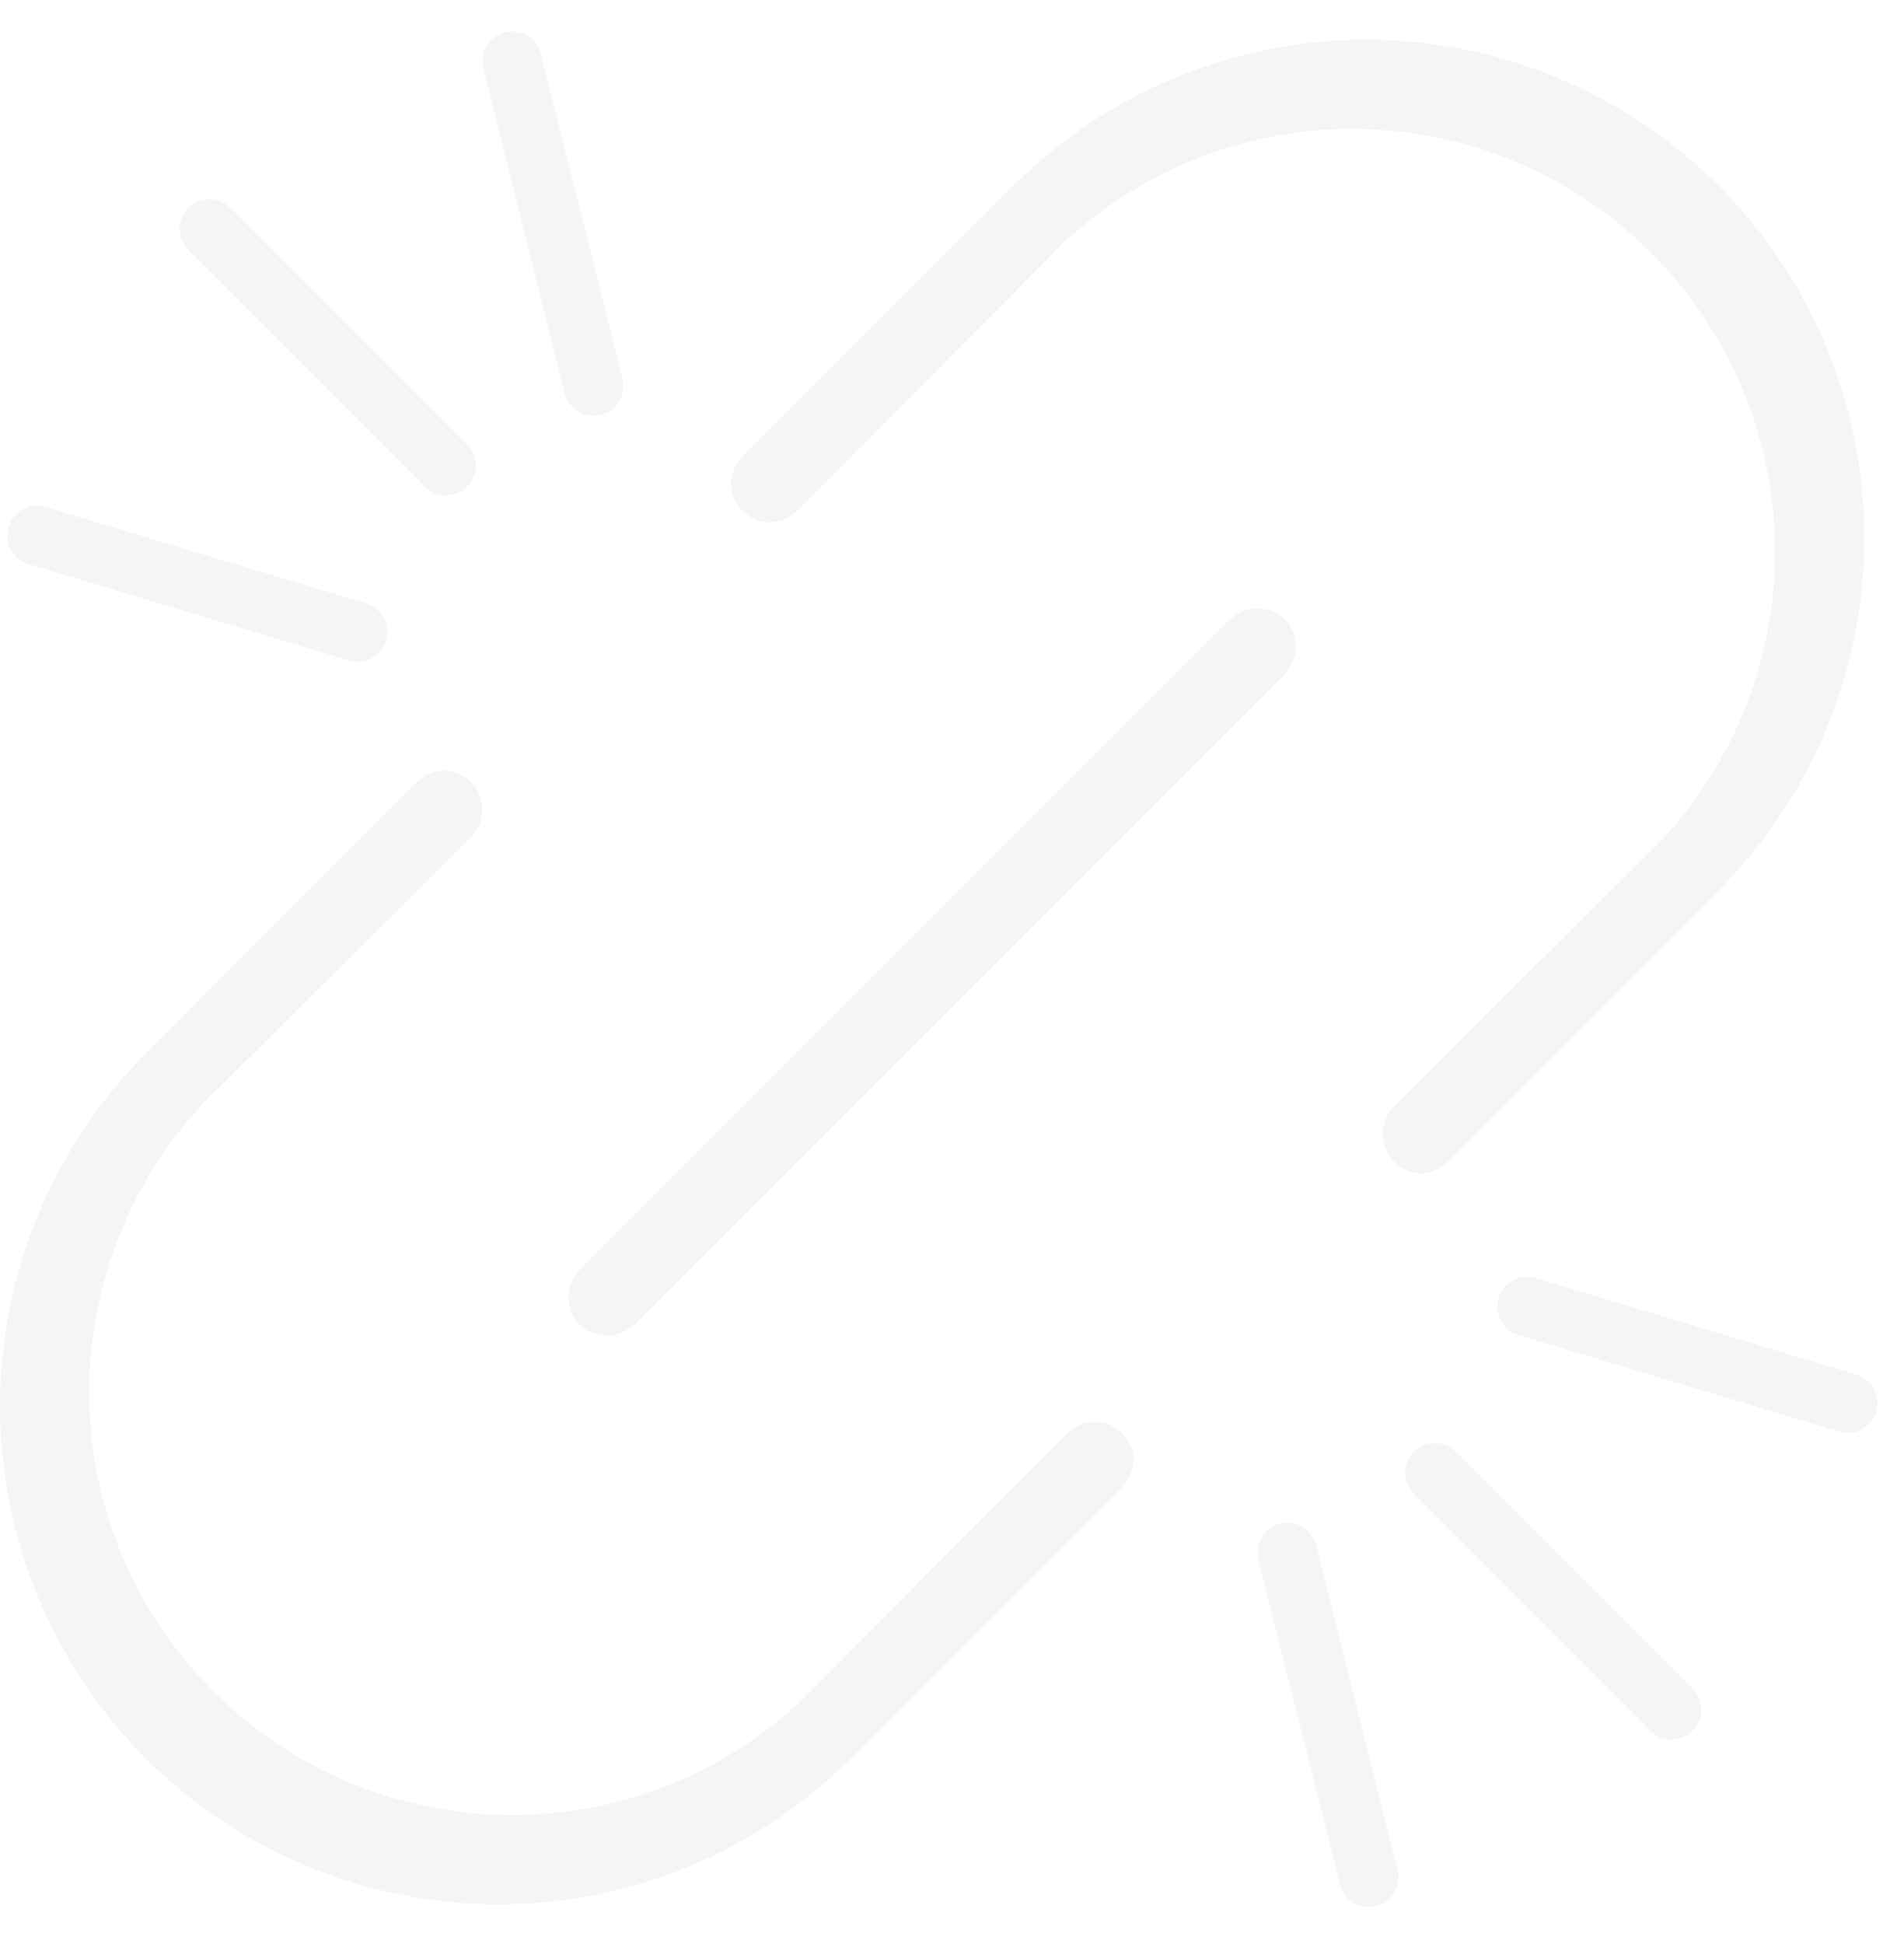
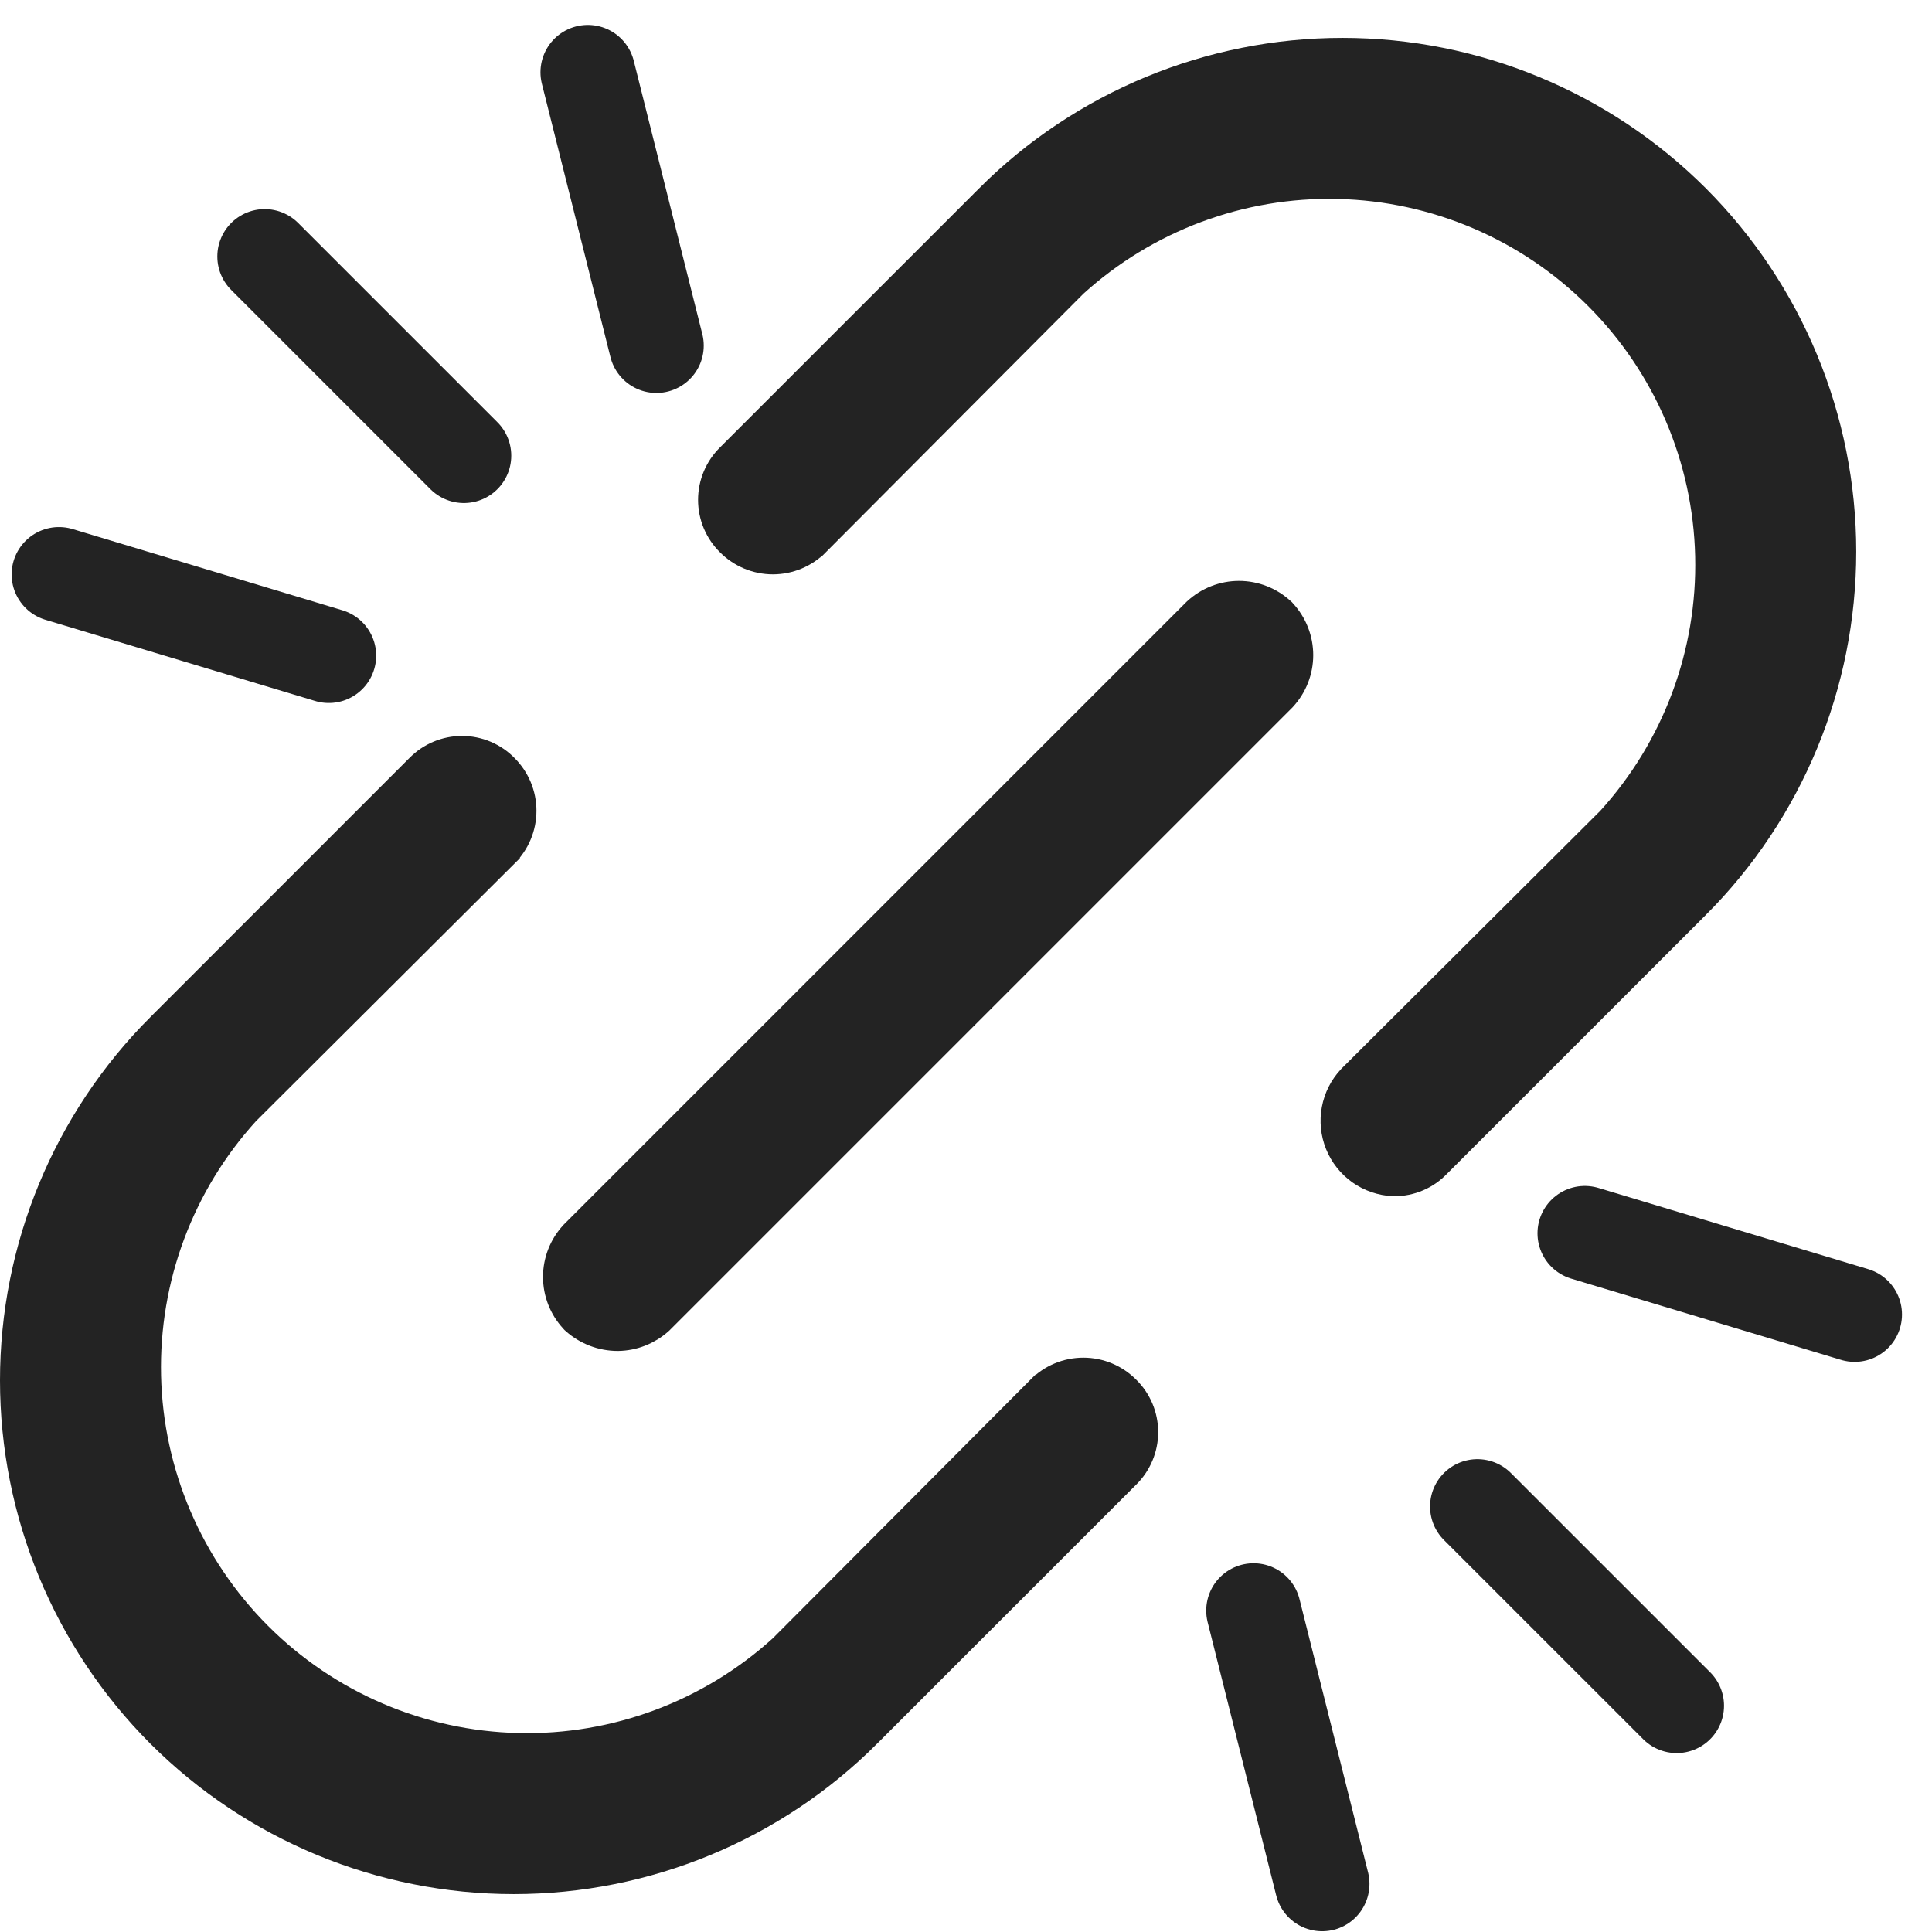
- <svg xmlns="http://www.w3.org/2000/svg" width="48" height="49" viewBox="0 0 48 49" fill="none">
-   <path d="M32.396 15.604C32.569 15.791 32.666 16.038 32.666 16.293C32.666 16.548 32.569 16.794 32.396 16.982L15.982 33.396C15.796 33.563 15.555 33.658 15.305 33.662C15.047 33.661 14.797 33.567 14.604 33.396C14.431 33.209 14.334 32.962 14.334 32.707C14.334 32.452 14.431 32.206 14.604 32.018L31.018 15.604C31.206 15.431 31.452 15.334 31.707 15.334C31.962 15.334 32.209 15.431 32.396 15.604ZM26.909 36.128L20.091 42.969C18.065 44.816 15.405 45.811 12.663 45.748C9.922 45.684 7.311 44.567 5.372 42.628C3.433 40.689 2.315 38.078 2.252 35.337C2.189 32.595 3.184 29.935 5.031 27.909L11.872 21.091C11.964 21.002 12.036 20.894 12.086 20.776C12.135 20.658 12.161 20.531 12.161 20.402C12.161 20.274 12.135 20.147 12.086 20.029C12.036 19.911 11.964 19.803 11.872 19.713C11.784 19.623 11.679 19.551 11.563 19.502C11.447 19.452 11.322 19.427 11.195 19.427C11.069 19.427 10.944 19.452 10.828 19.502C10.711 19.551 10.606 19.623 10.518 19.713L3.677 26.555C1.323 28.912 0 32.107 0 35.439C0 38.77 1.323 41.966 3.677 44.323C6.034 46.677 9.23 48 12.561 48C15.893 48 19.088 46.677 21.445 44.323L28.287 37.482C28.377 37.394 28.449 37.288 28.498 37.172C28.548 37.056 28.573 36.931 28.573 36.805C28.573 36.678 28.548 36.553 28.498 36.437C28.449 36.321 28.377 36.216 28.287 36.128C28.197 36.036 28.089 35.964 27.971 35.914C27.853 35.865 27.726 35.839 27.598 35.839C27.469 35.839 27.342 35.865 27.224 35.914C27.106 35.964 26.998 36.036 26.909 36.128ZM43.323 4.677C40.966 2.323 37.77 1 34.439 1C31.107 1 27.912 2.323 25.555 4.677L18.713 11.518C18.623 11.606 18.551 11.711 18.502 11.828C18.452 11.944 18.427 12.069 18.427 12.195C18.427 12.322 18.452 12.447 18.502 12.563C18.551 12.679 18.623 12.784 18.713 12.872C18.803 12.964 18.911 13.036 19.029 13.086C19.147 13.135 19.274 13.161 19.402 13.161C19.531 13.161 19.658 13.135 19.776 13.086C19.894 13.036 20.002 12.964 20.091 12.872L26.909 6.031C28.935 4.184 31.595 3.189 34.337 3.252C37.078 3.315 39.689 4.433 41.628 6.372C43.567 8.311 44.684 10.922 44.748 13.663C44.811 16.404 43.816 19.065 41.969 21.091L35.128 27.909C34.998 28.047 34.911 28.219 34.876 28.405C34.842 28.591 34.861 28.784 34.932 28.959C35.004 29.135 35.124 29.286 35.278 29.395C35.433 29.505 35.615 29.568 35.805 29.577C35.931 29.578 36.057 29.552 36.173 29.502C36.29 29.452 36.395 29.379 36.482 29.287L43.323 22.445C45.677 20.088 47 16.893 47 13.561C47 10.229 45.677 7.034 43.323 4.677Z" fill="#F5F5F5" />
-   <line x1="5.279" y1="5.77" x2="11.246" y2="11.736" stroke="#F5F5F5" stroke-width="1.5" stroke-linecap="round" />
-   <line x1="12.91" y1="1.545" x2="14.964" y2="9.729" stroke="#F5F5F5" stroke-width="1.5" stroke-linecap="round" />
-   <line x1="0.934" y1="13.498" x2="9.015" y2="15.93" stroke="#F5F5F5" stroke-width="1.5" stroke-linecap="round" />
-   <line x1="42.139" y1="43.094" x2="36.172" y2="37.127" stroke="#F5F5F5" stroke-width="1.5" stroke-linecap="round" />
-   <line x1="34.508" y1="47.318" x2="32.454" y2="39.134" stroke="#F5F5F5" stroke-width="1.5" stroke-linecap="round" />
-   <line x1="46.581" y1="35.365" x2="38.501" y2="32.934" stroke="#F5F5F5" stroke-width="1.5" stroke-linecap="round" />
+ <svg xmlns="http://www.w3.org/2000/svg" width="51" height="51" viewBox="0 0 51 51" fill="none">
+   <path d="M33.763 16.265L33.75 16.25L33.735 16.237C33.455 15.978 33.088 15.834 32.707 15.834C32.326 15.834 31.959 15.978 31.679 16.237L31.672 16.243L31.665 16.25L15.25 32.665L15.243 32.672L15.237 32.679C14.978 32.959 14.834 33.326 14.834 33.707C14.834 34.088 14.978 34.455 15.237 34.735L15.254 34.754L15.273 34.771C15.558 35.022 15.924 35.161 16.304 35.162L16.304 35.162L16.313 35.162C16.684 35.156 17.04 35.016 17.316 34.768L17.326 34.759L17.335 34.75L33.75 18.335L33.757 18.328L33.763 18.321C34.022 18.041 34.166 17.674 34.166 17.293C34.166 16.912 34.022 16.545 33.763 16.265ZM4.324 27.201L4.323 27.201C1.875 29.652 0.5 32.975 0.5 36.439C0.5 39.903 1.875 43.225 4.323 45.676L4.324 45.677C6.775 48.125 10.097 49.5 13.561 49.5C17.025 49.5 20.348 48.125 22.799 45.677L22.799 45.676L29.638 38.838C29.775 38.704 29.884 38.544 29.959 38.367C30.034 38.189 30.073 37.998 30.073 37.805C30.073 37.611 30.034 37.42 29.959 37.242C29.884 37.066 29.776 36.907 29.639 36.773C29.503 36.636 29.342 36.528 29.164 36.453C28.985 36.378 28.792 36.339 28.598 36.339C28.403 36.339 28.21 36.378 28.031 36.453C27.852 36.528 27.69 36.638 27.553 36.776C27.553 36.776 27.553 36.777 27.552 36.777L20.746 43.608C18.815 45.363 16.284 46.309 13.675 46.248C11.062 46.188 8.573 45.123 6.725 43.275C4.877 41.427 3.812 38.938 3.752 36.325C3.692 33.716 4.637 31.185 6.392 29.254L13.223 22.448C13.223 22.447 13.224 22.447 13.224 22.447C13.362 22.31 13.472 22.148 13.547 21.969C13.622 21.79 13.661 21.597 13.661 21.402C13.661 21.208 13.622 21.015 13.547 20.836C13.472 20.658 13.364 20.497 13.227 20.361C13.093 20.224 12.934 20.116 12.758 20.041C12.58 19.966 12.389 19.927 12.195 19.927C12.002 19.927 11.811 19.966 11.633 20.041C11.456 20.116 11.296 20.225 11.162 20.362L4.324 27.201ZM44.677 5.324L44.676 5.323C42.225 2.875 38.903 1.5 35.439 1.5C31.975 1.5 28.652 2.875 26.201 5.323L26.201 5.324L19.362 12.162C19.225 12.296 19.116 12.456 19.041 12.633C18.966 12.811 18.927 13.002 18.927 13.195C18.927 13.389 18.966 13.58 19.041 13.758C19.116 13.934 19.224 14.093 19.361 14.227C19.497 14.364 19.658 14.472 19.836 14.547C20.015 14.622 20.208 14.661 20.402 14.661C20.597 14.661 20.79 14.622 20.969 14.547C21.148 14.472 21.31 14.362 21.447 14.224C21.447 14.224 21.447 14.223 21.448 14.223L28.254 7.392C30.185 5.637 32.716 4.691 35.325 4.752C37.938 4.812 40.427 5.877 42.275 7.725C44.123 9.573 45.188 12.062 45.248 14.675C45.309 17.284 44.363 19.815 42.608 21.746L35.775 28.554L35.769 28.56L35.763 28.567C35.568 28.774 35.437 29.034 35.385 29.314C35.333 29.594 35.362 29.883 35.469 30.147C35.576 30.411 35.757 30.639 35.989 30.804C36.222 30.968 36.497 31.063 36.781 31.076L36.791 31.076L36.801 31.077C36.997 31.078 37.191 31.039 37.37 30.962C37.548 30.886 37.707 30.775 37.84 30.635L44.676 23.799L44.677 23.799C47.125 21.348 48.5 18.025 48.5 14.561C48.5 11.097 47.125 7.775 44.677 5.324Z" fill="#232323" stroke="#232323" />
+   <line x1="6.987" y1="6.77" x2="12.246" y2="12.029" stroke="#232323" stroke-width="2.5" stroke-linecap="round" />
+   <line x1="15.517" y1="1.908" x2="17.327" y2="9.123" stroke="#232323" stroke-width="2.5" stroke-linecap="round" />
+   <line x1="1.557" y1="15.163" x2="8.68" y2="17.307" stroke="#232323" stroke-width="2.5" stroke-linecap="round" />
+   <line x1="44.26" y1="45.027" x2="39" y2="39.768" stroke="#232323" stroke-width="2.5" stroke-linecap="round" />
+   <line x1="34.901" y1="49.73" x2="33.091" y2="42.516" stroke="#232323" stroke-width="2.5" stroke-linecap="round" />
+   <line x1="48.958" y1="34.7" x2="41.836" y2="32.556" stroke="#232323" stroke-width="2.5" stroke-linecap="round" />
</svg>
